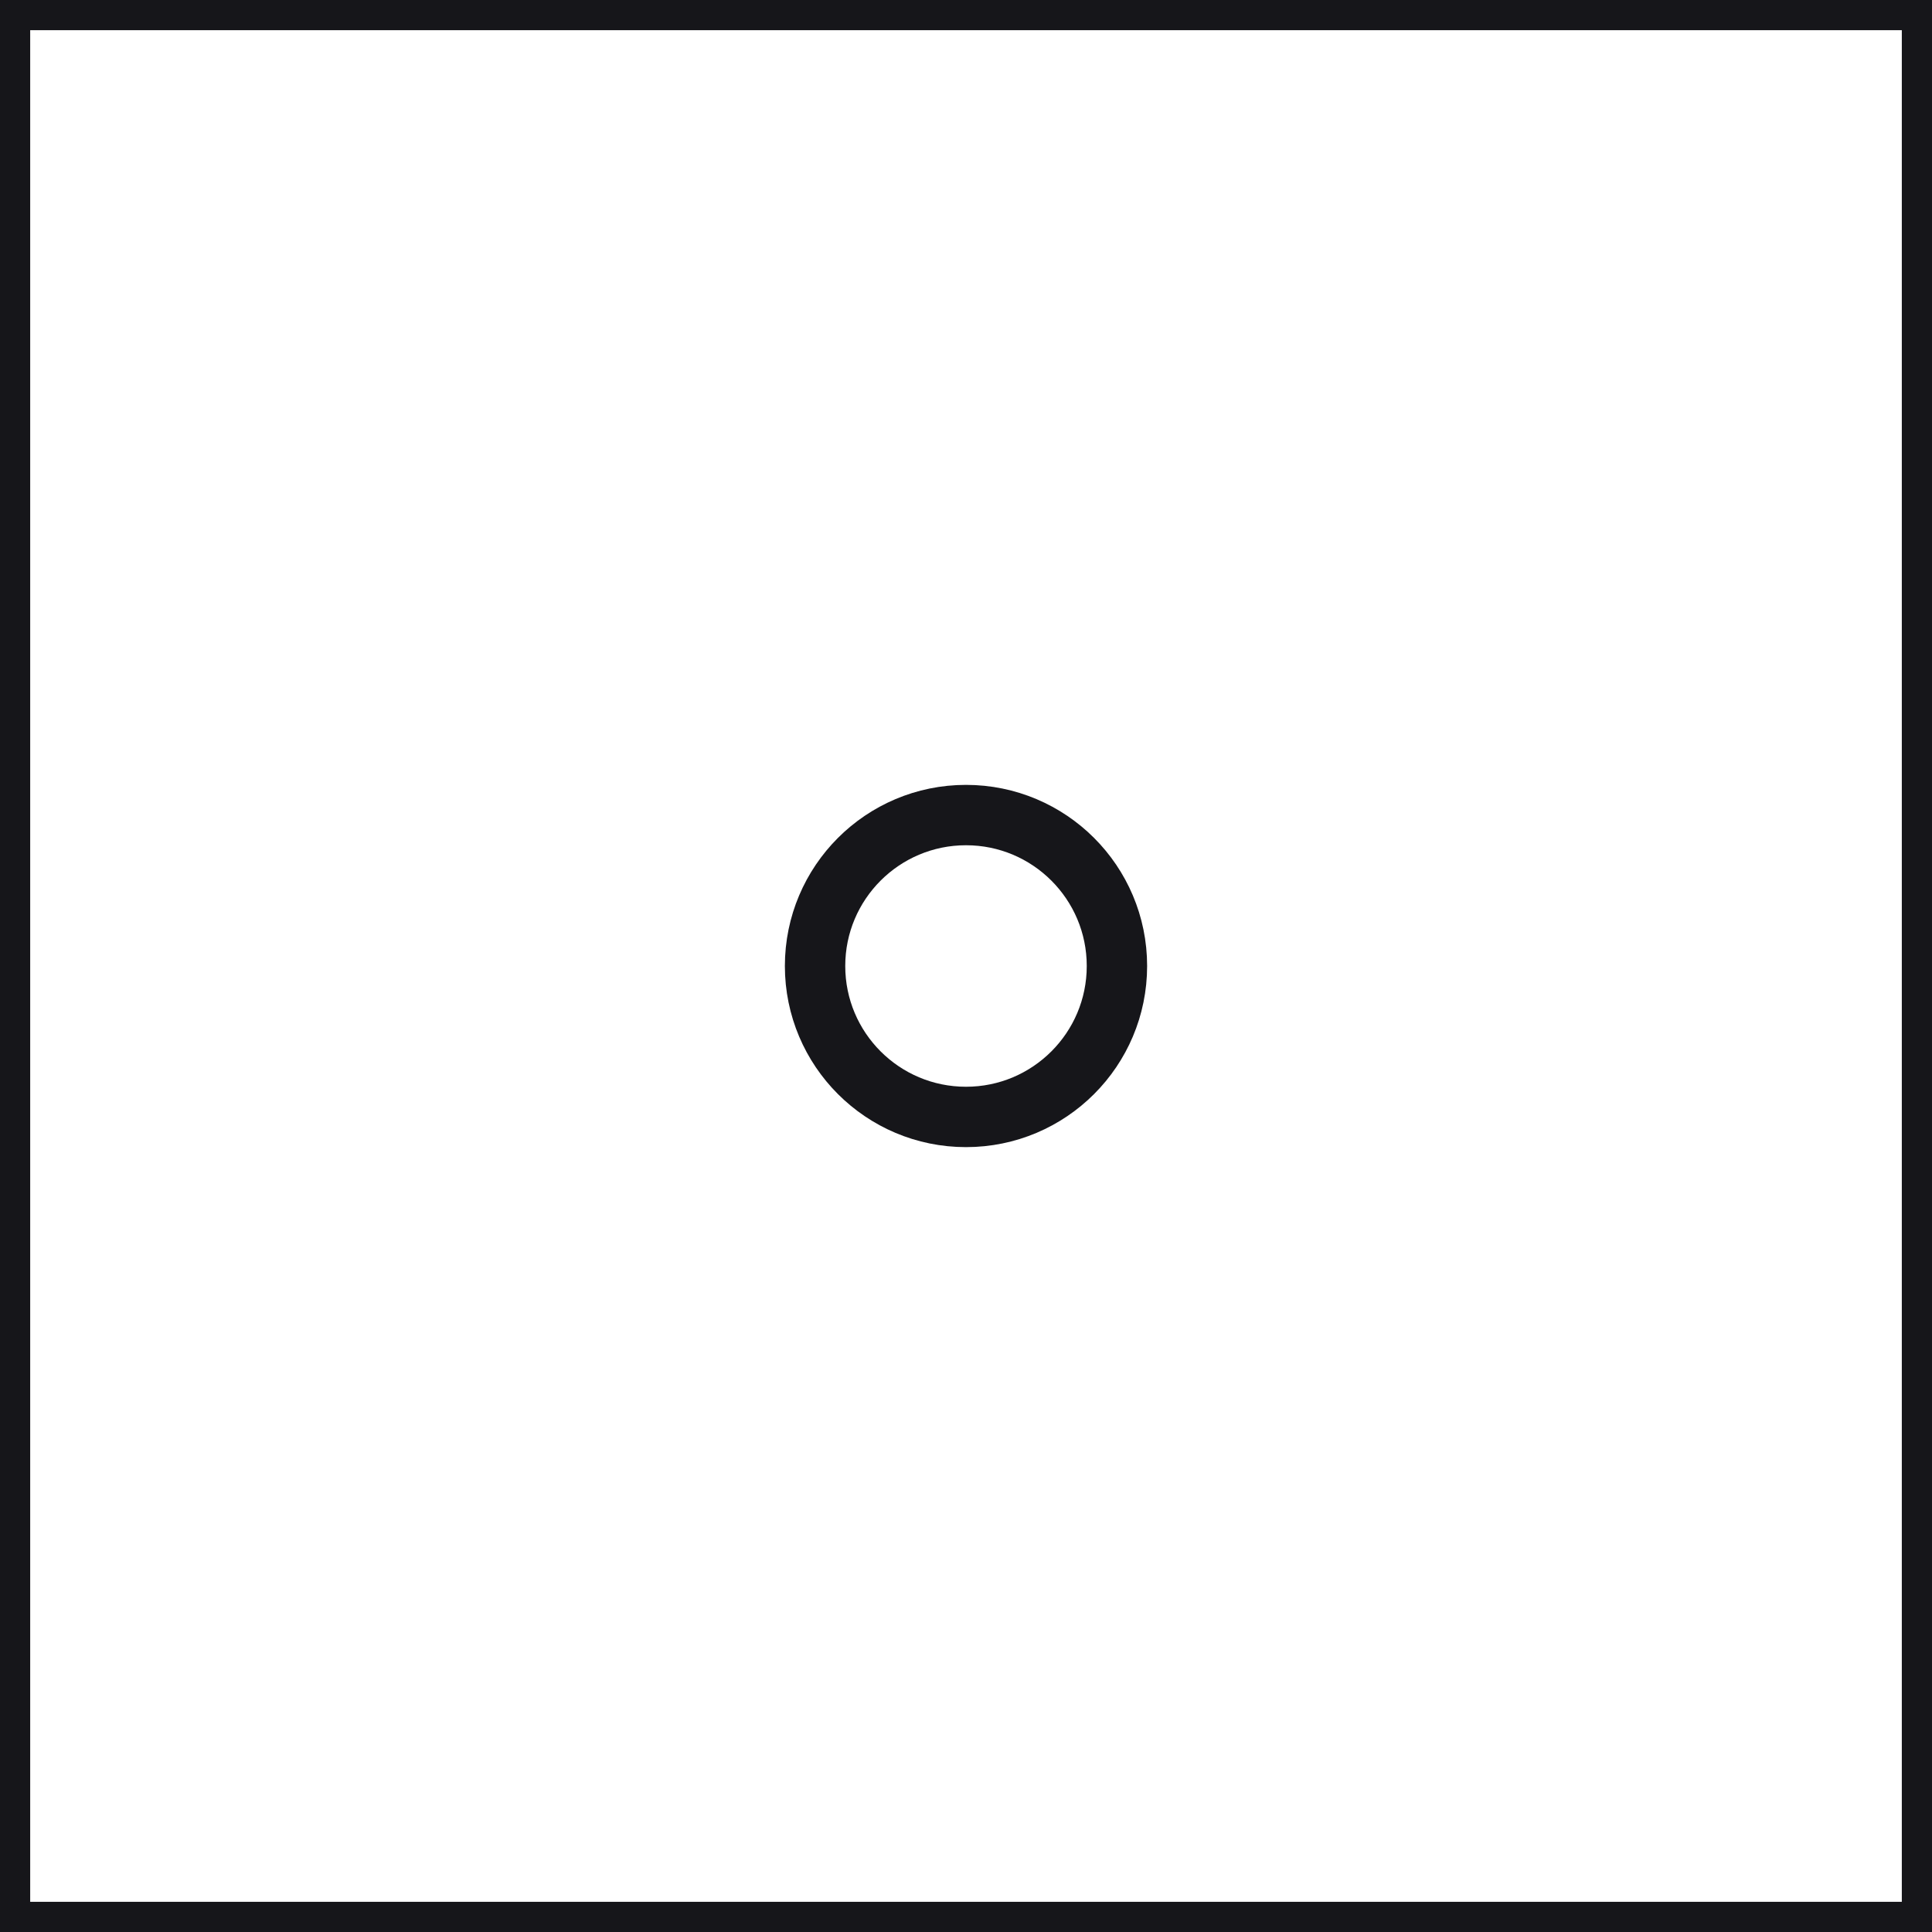
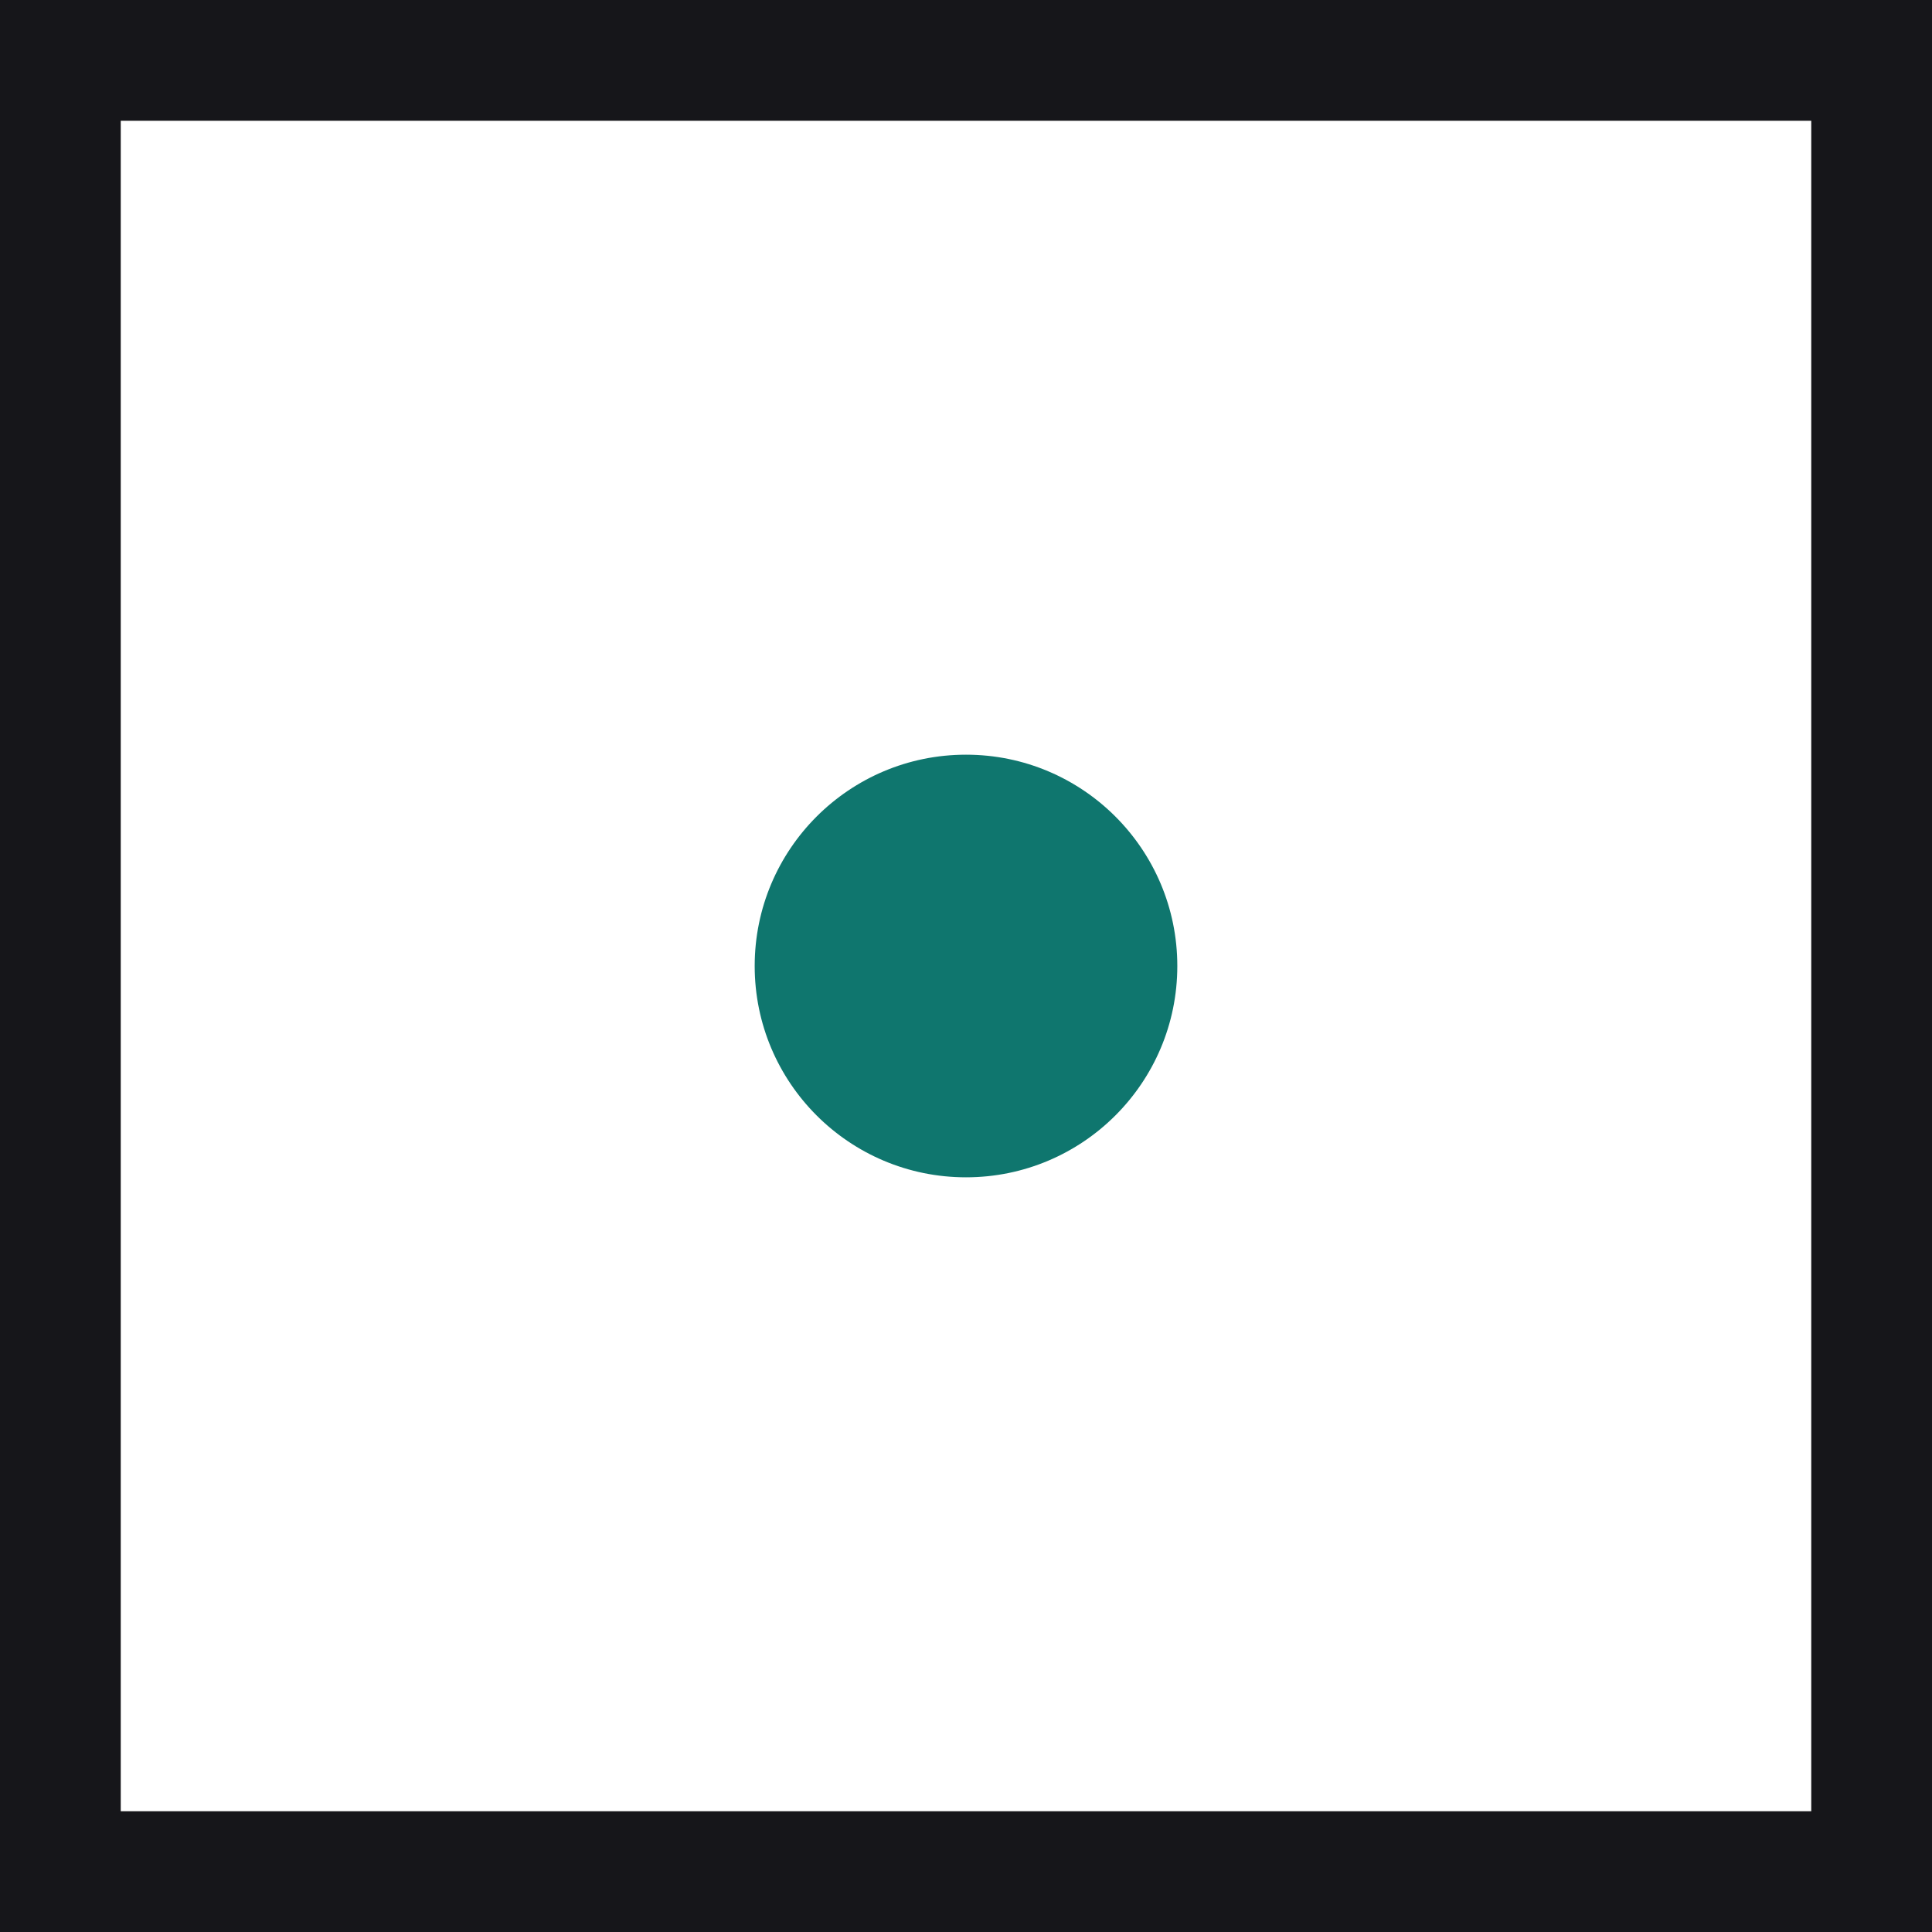
<svg xmlns="http://www.w3.org/2000/svg" viewBox="0 0 32 32">
-   <rect width="32" height="32" fill="none" stroke="#16161A" stroke-width="1" />
-   <circle cx="16" cy="16" r="2.5" fill="none" stroke="#16161A" stroke-width="1" />
+   <style>
+     .frame { stroke: #16161a; }
+     .dot { fill: #0f766e; }
+     @media (prefers-color-scheme: dark) {
+       .frame { stroke: #f2f2ee; }
+       .dot { fill: #2dd4bf; }
+     }
+   </style>
+   <rect class="frame" x="1" y="1" width="30" height="30" fill="none" stroke-width="2" />
+   <circle class="dot" cx="16" cy="16" r="3.5" />
</svg>
